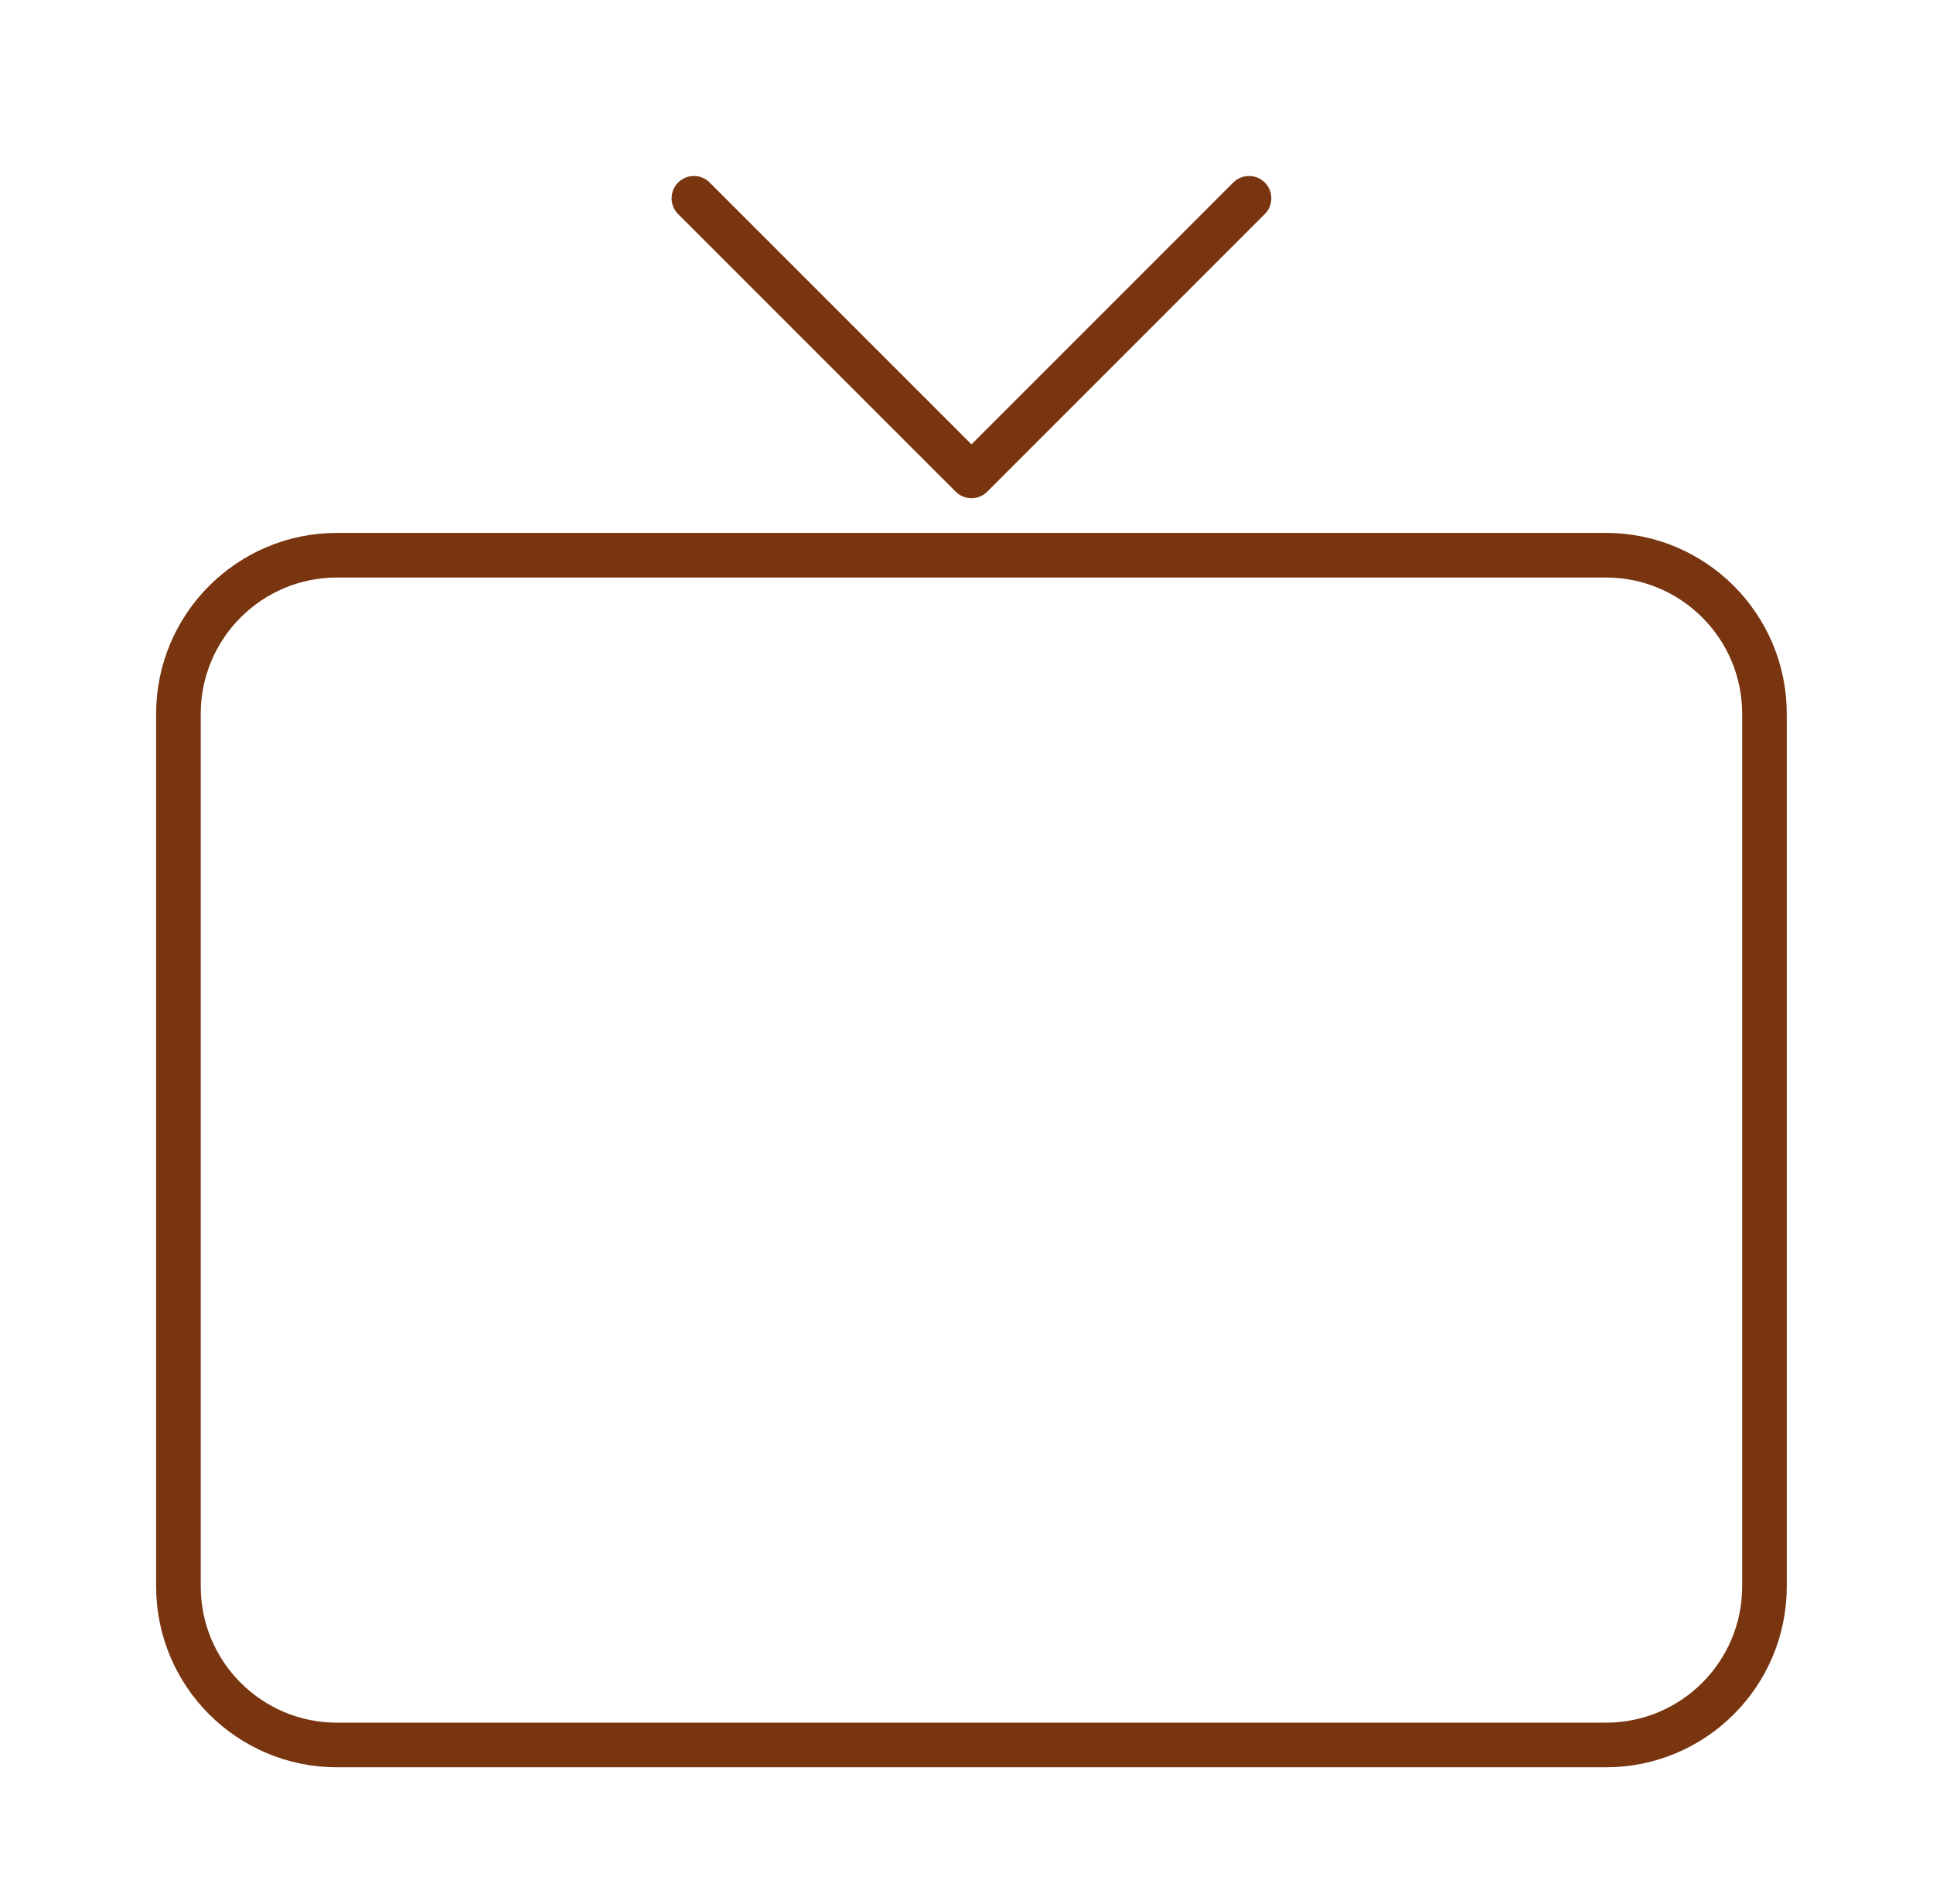
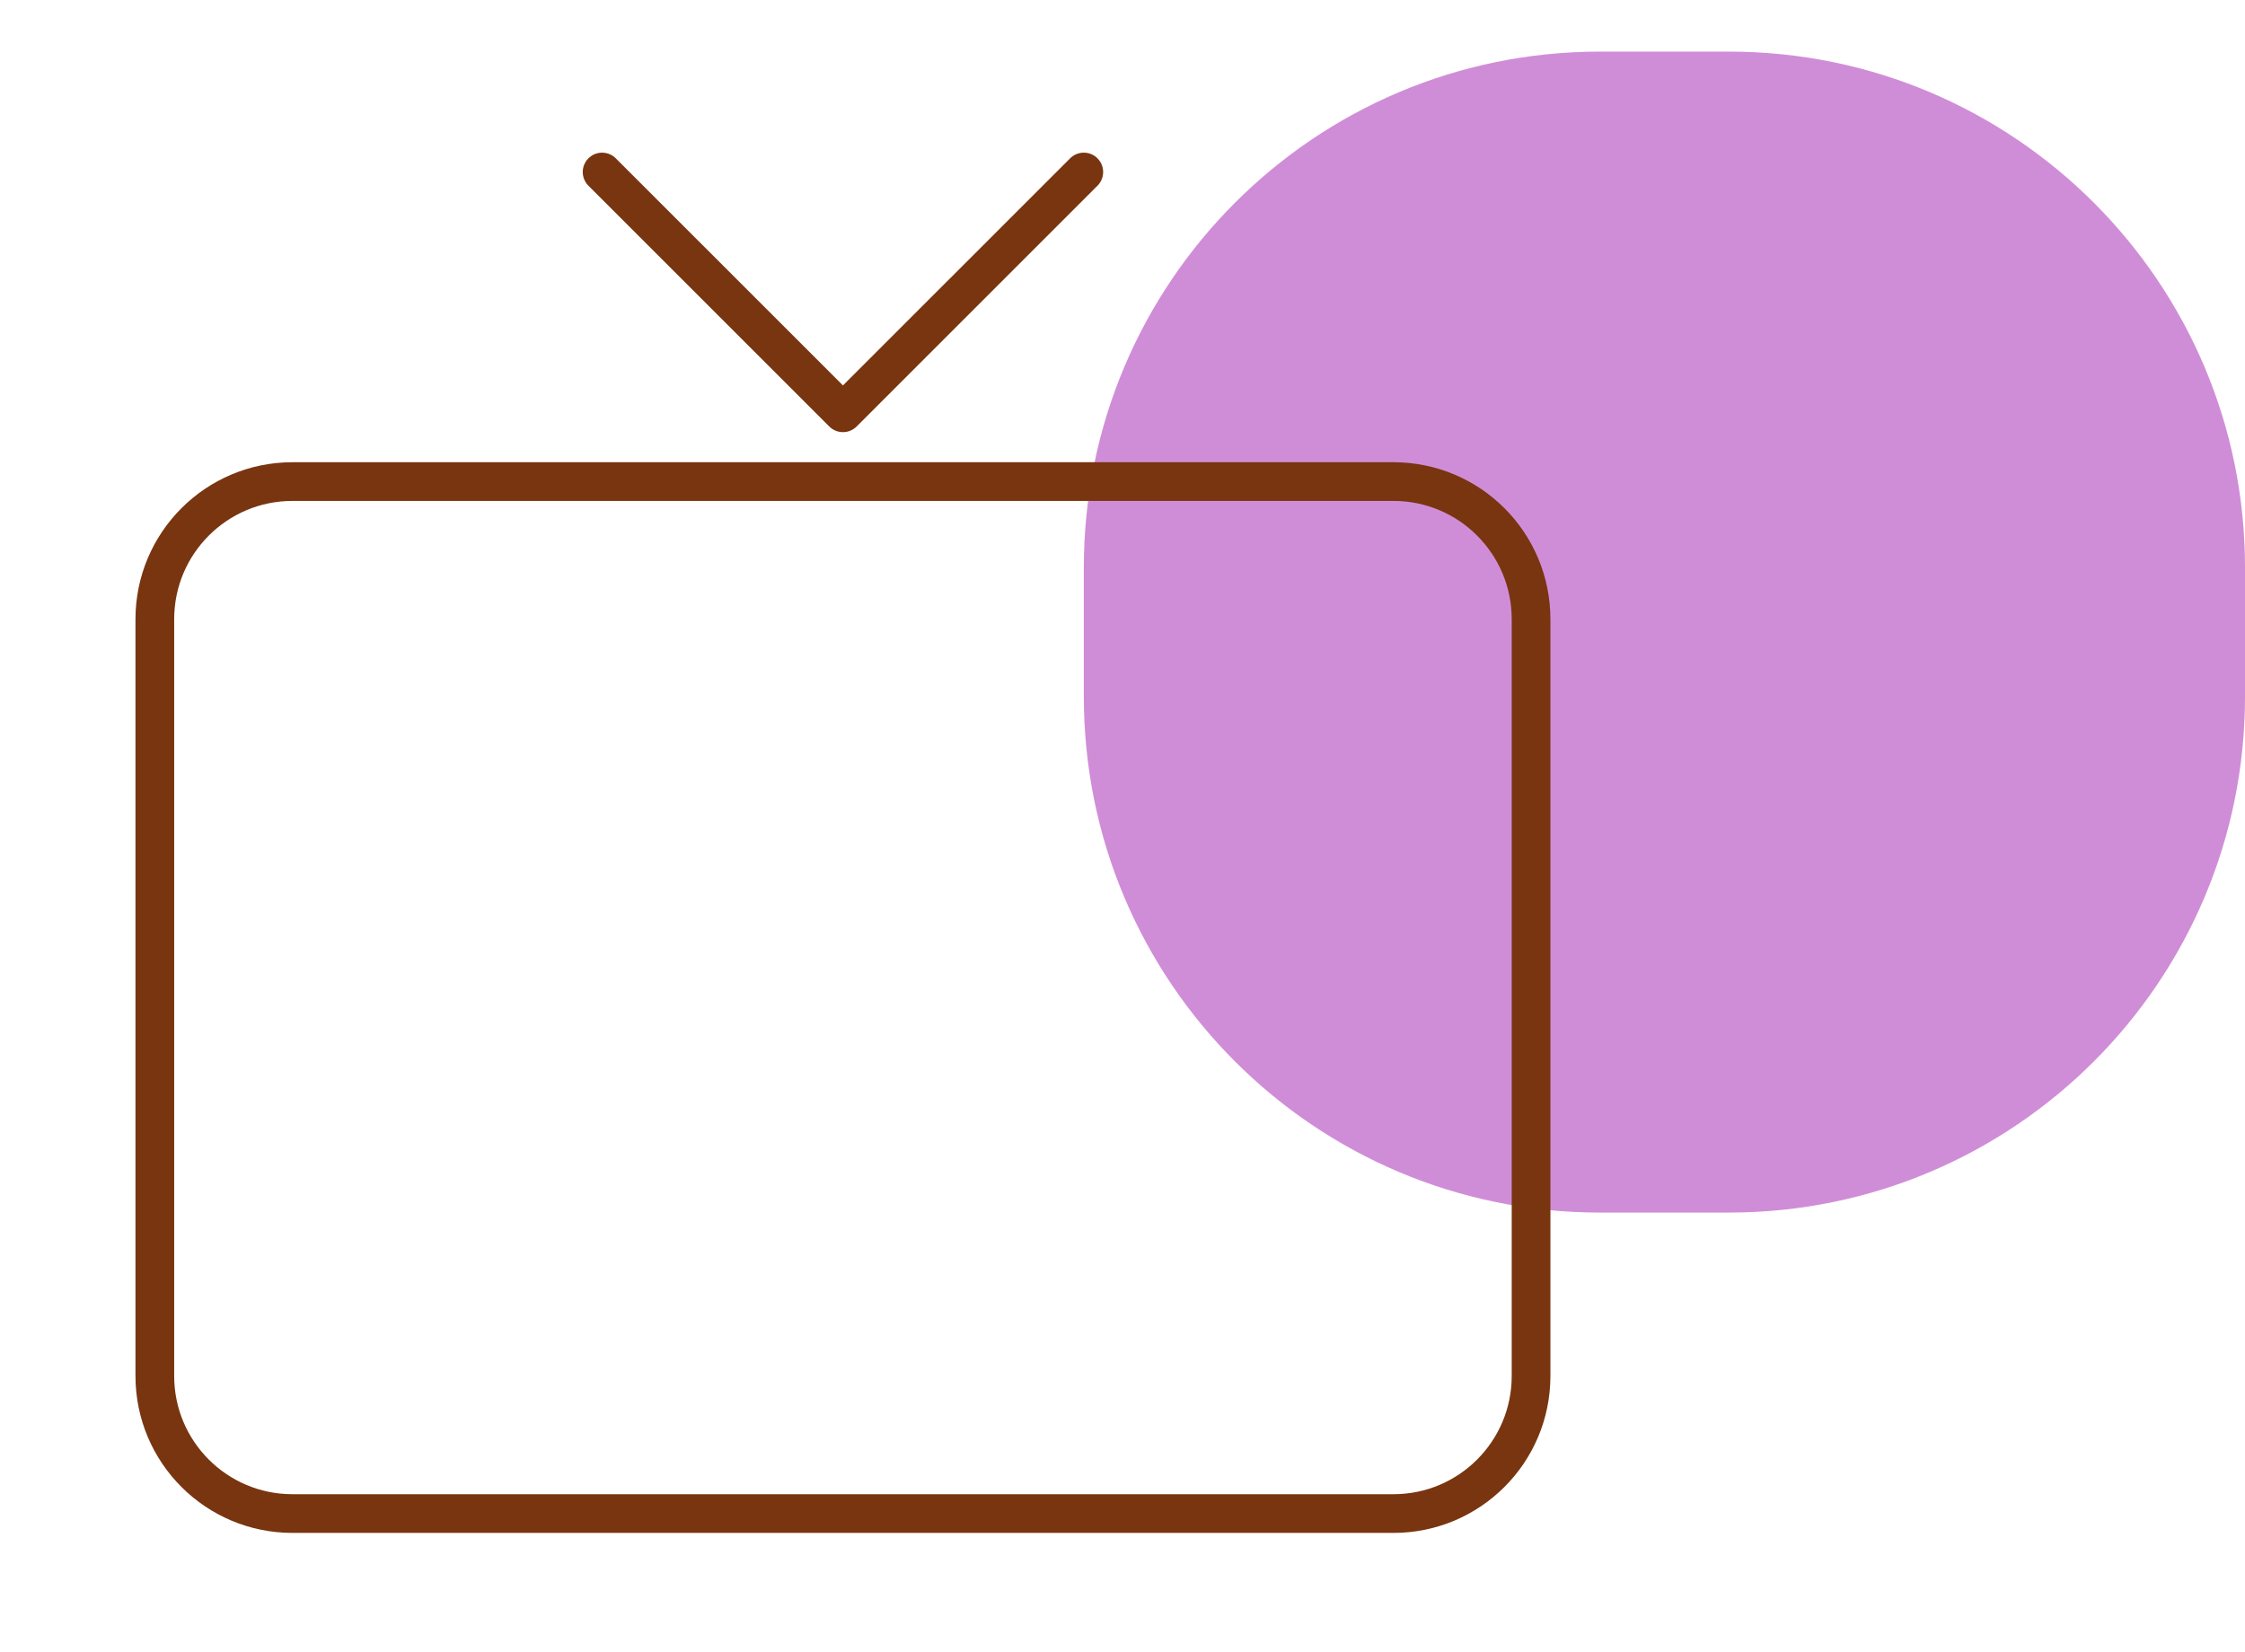
- <svg xmlns="http://www.w3.org/2000/svg" width="65" height="64" viewBox="0 0 65 64" fill="none">
+ <svg xmlns="http://www.w3.org/2000/svg" width="87" height="64" viewBox="0 0 87 64" fill="none">
+   <rect opacity="0.5" x="42.001" y="2" width="45" height="45" rx="20" fill="#A21CAF" />
  <path d="M6 53.333V24C6 21.054 8.388 18.666 11.333 18.666H54C56.946 18.666 59.333 21.054 59.333 24V53.333C59.333 56.279 56.946 58.666 54 58.666H11.333C8.388 58.666 6 56.279 6 53.333Z" stroke="#78350F" stroke-width="1.5" />
  <path d="M23.333 6.667L32.667 16L42 6.667" stroke="#78350F" stroke-width="1.5" stroke-linecap="round" stroke-linejoin="round" />
</svg>
